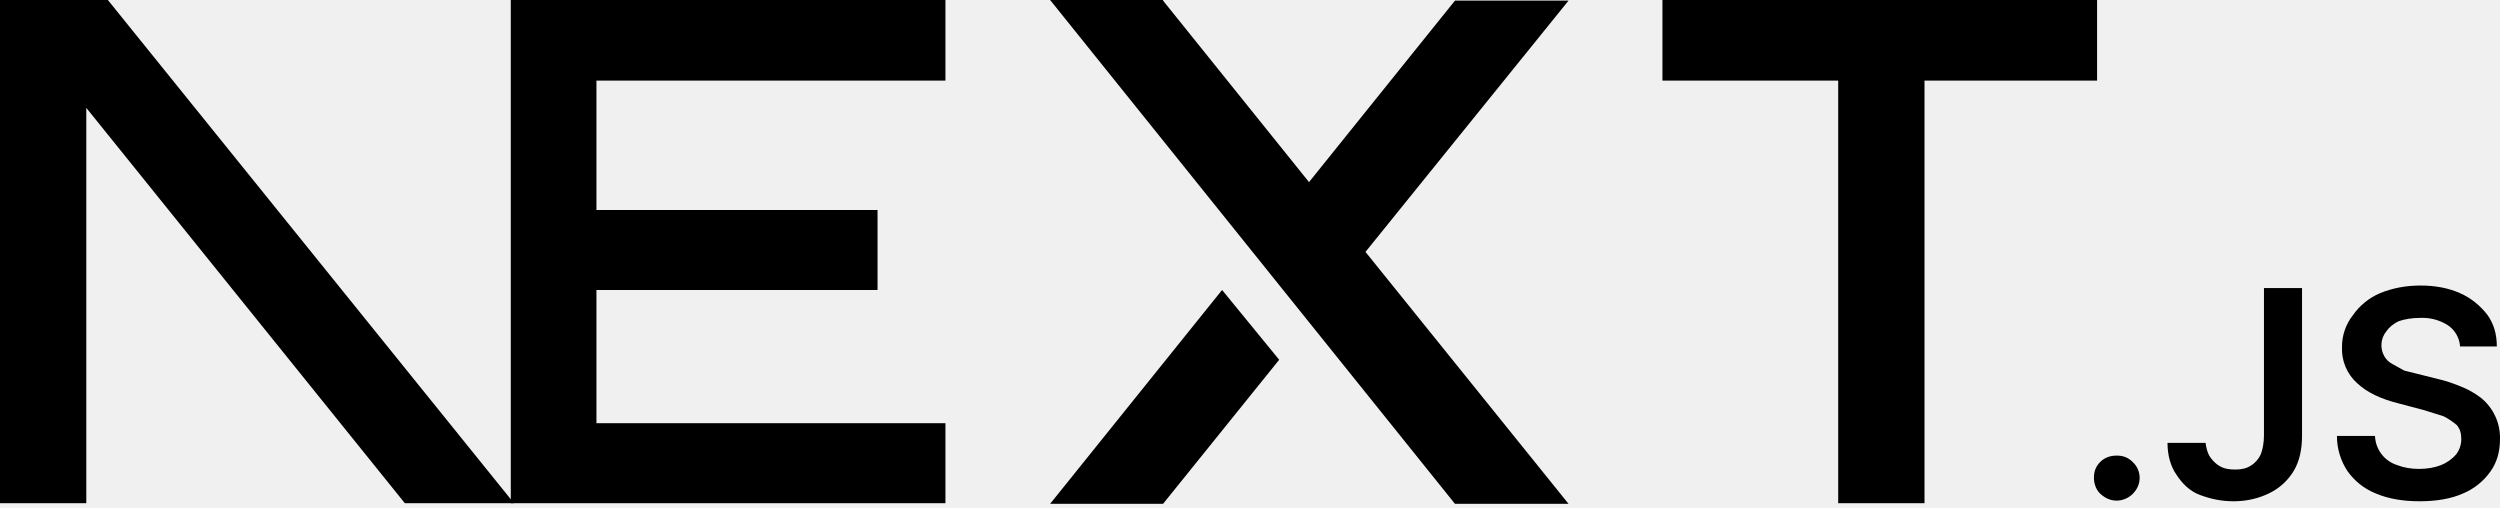
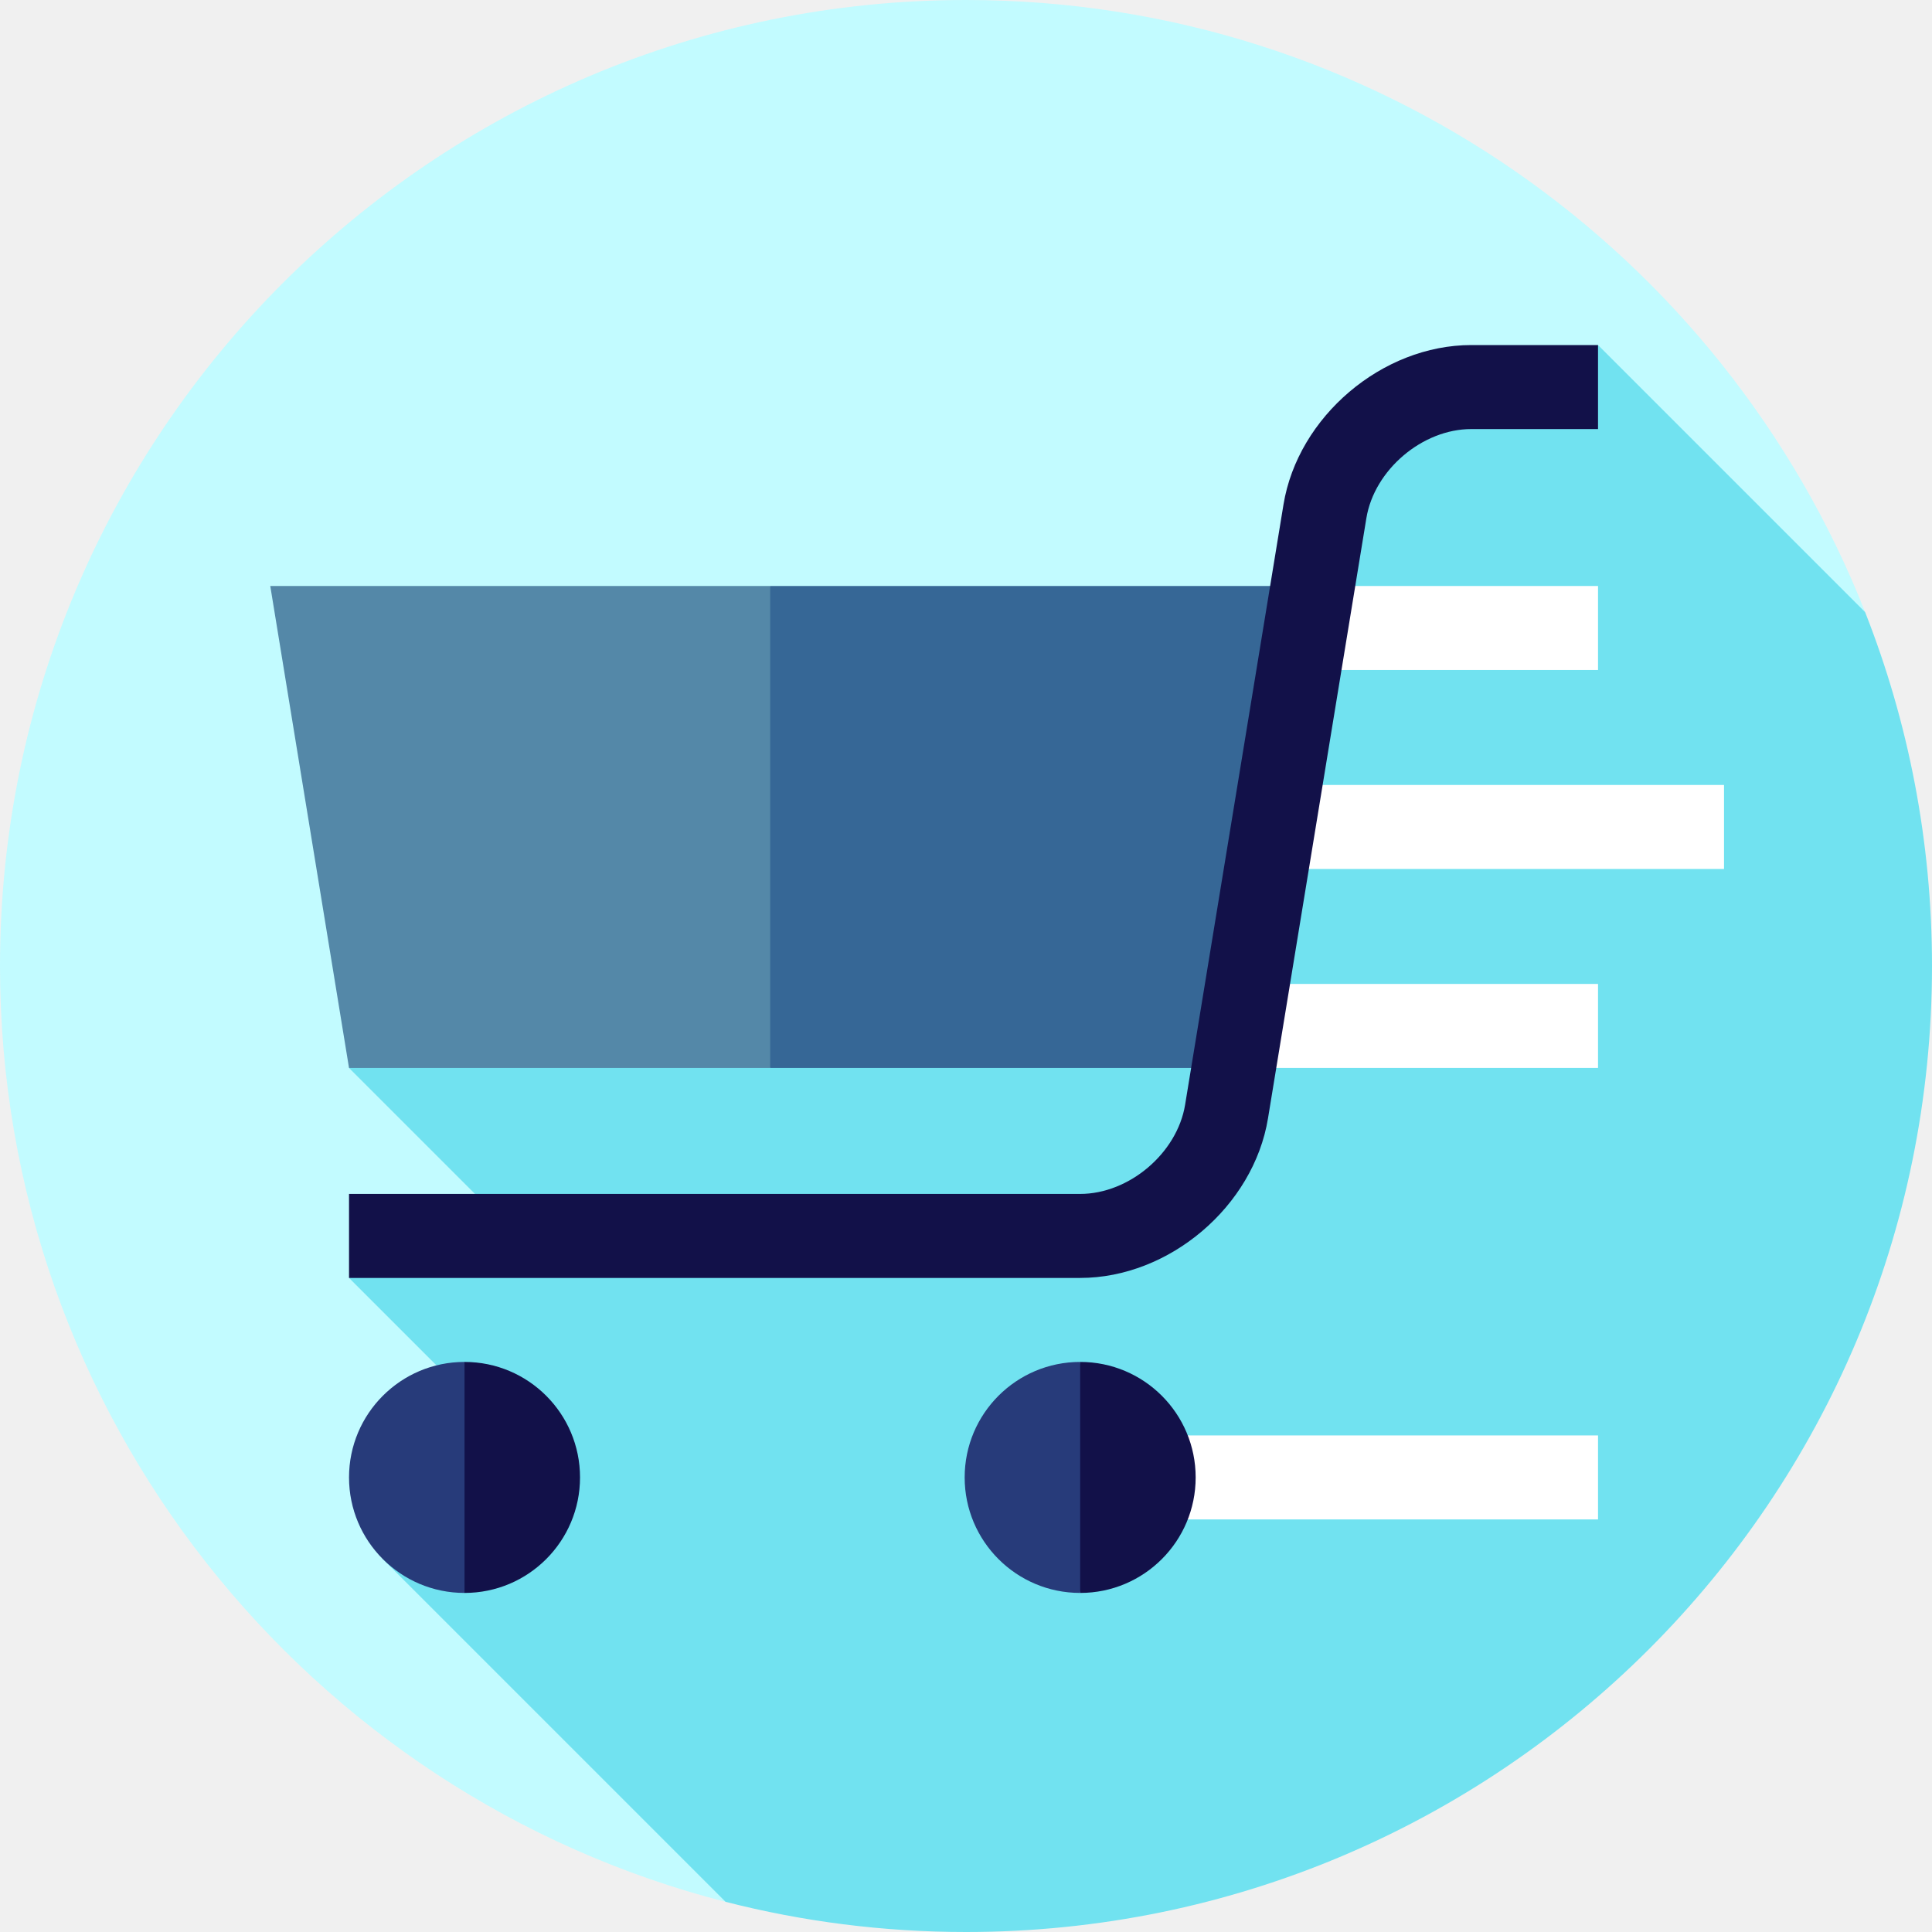
- <svg xmlns="http://www.w3.org/2000/svg" fill="none" viewBox="0 0 394 80">
-   <path fill="#000" d="M262 0h68.5v12.7h-27.2v66.6h-13.6V12.7H262V0ZM149 0v12.7H94v20.4h44.3v12.6H94v21h55v12.6H80.5V0h68.7zm34.3 0h-17.8l63.8 79.4h17.9l-32-39.7 32-39.6h-17.9l-23 28.6-23-28.6zm18.3 56.7-9-11-27.1 33.7h17.8l18.3-22.7z" />
-   <path fill="#000" d="M81 79.3 17 0H0v79.3h13.6V17l50.2 62.3H81Zm252.6-.4c-1 0-1.8-.4-2.5-1s-1.1-1.6-1.1-2.6.3-1.8 1-2.5 1.6-1 2.6-1 1.8.3 2.5 1a3.4 3.4 0 0 1 .6 4.3 3.7 3.7 0 0 1-3 1.8zm23.2-33.5h6v23.3c0 2.1-.4 4-1.3 5.5a9.1 9.1 0 0 1-3.8 3.5c-1.6.8-3.5 1.3-5.7 1.3-2 0-3.7-.4-5.3-1s-2.8-1.8-3.7-3.2c-.9-1.3-1.4-3-1.4-5h6c.1.8.3 1.6.7 2.2s1 1.2 1.6 1.5c.7.4 1.5.5 2.4.5 1 0 1.8-.2 2.4-.6a4 4 0 0 0 1.6-1.8c.3-.8.5-1.8.5-3V45.5zm30.9 9.1a4.4 4.4 0 0 0-2-3.3 7.5 7.5 0 0 0-4.3-1.1c-1.3 0-2.4.2-3.3.5-.9.4-1.6 1-2 1.6a3.5 3.5 0 0 0-.3 4c.3.5.7.9 1.3 1.2l1.8 1 2 .5 3.2.8c1.3.3 2.5.7 3.7 1.2a13 13 0 0 1 3.2 1.8 8.1 8.1 0 0 1 3 6.5c0 2-.5 3.7-1.5 5.1a10 10 0 0 1-4.4 3.5c-1.8.8-4.1 1.2-6.8 1.2-2.6 0-4.9-.4-6.8-1.2-2-.8-3.4-2-4.5-3.5a10 10 0 0 1-1.7-5.6h6a5 5 0 0 0 3.5 4.6c1 .4 2.2.6 3.4.6 1.3 0 2.5-.2 3.5-.6 1-.4 1.8-1 2.4-1.7a4 4 0 0 0 .8-2.4c0-.9-.2-1.6-.7-2.2a11 11 0 0 0-2.1-1.4l-3.2-1-3.8-1c-2.8-.7-5-1.7-6.6-3.2a7.2 7.2 0 0 1-2.4-5.7 8 8 0 0 1 1.7-5 10 10 0 0 1 4.3-3.5c2-.8 4-1.2 6.4-1.2 2.3 0 4.4.4 6.2 1.2 1.8.8 3.2 2 4.3 3.4 1 1.4 1.5 3 1.5 5h-5.8z" />
+ <svg xmlns="http://www.w3.org/2000/svg" version="1.1" id="Layer_1" viewBox="0 0 460 460" xml:space="preserve">
+   <g>
+     <path style="fill:#C2FBFF;" d="M172.758,452.82C73.426,427.377,0,337.264,0,230C0,102.975,102.975,0,230,0   c97.288,0,180.468,60.404,214.082,145.754L172.758,452.82z" />
+     <path style="fill:#71E2F0;" d="M444.08,145.754l-63.598-63.598L328,96.5l-15.59,43.02L83.1,254.27l40.314,40.314l-40.313,9.685   l37.5,37.5l-29.446,29.445l81.603,81.603C191.059,457.505,210.238,460,230,460c127.026,0,230-102.975,230-230   C460,200.262,454.355,171.843,444.08,145.754z" />
+     <rect x="313.634" y="139.52" style="fill:#FFFFFF;" width="66.848" height="20" />
+     <rect x="303.634" y="186.895" style="fill:#FFFFFF;" width="106.848" height="20" />
+     <rect x="298.634" y="234.27" style="fill:#FFFFFF;" width="81.848" height="20" />
+     <rect x="268.634" y="341.769" style="fill:#FFFFFF;" width="111.848" height="20" />
+     <polygon style="fill:#5488A8;" points="183.38,139.52 203.38,196.895 183.38,254.27 83.1,254.27 64.35,139.52  " />
+     <polygon style="fill:#366796;" points="312.41,139.52 293.6,254.27 183.38,254.27 183.38,139.52  " />
+     <path style="fill:#121149;" d="M257.182,304.269H83.101v-20h174.081c11.657,0,23.099-9.719,24.984-21.222l23.424-142.903   c3.434-20.947,23.496-37.988,44.721-37.988h30.171v20h-30.171c-11.657,0-23.099,9.719-24.985,21.223l-23.424,142.903   C298.469,287.228,278.407,304.269,257.182,304.269z" />
+     <path style="fill:#121149;" d="M103.101,351.769l7.5,27.5c15.188,0,27.5-12.312,27.5-27.5s-12.312-27.5-27.5-27.5L103.101,351.769z   " />
+     <path style="fill:#273B7A;" d="M83.101,351.769c0,15.188,12.312,27.5,27.5,27.5v-55C95.413,324.269,83.101,336.581,83.101,351.769z   " />
+     <path style="fill:#121149;" d="M249.682,351.769l7.5,27.5c15.188,0,27.5-12.312,27.5-27.5s-12.312-27.5-27.5-27.5L249.682,351.769z   " />
+     <path style="fill:#273B7A;" d="M229.682,351.769c0,15.188,12.312,27.5,27.5,27.5v-55   C241.994,324.269,229.682,336.581,229.682,351.769z" />
+   </g>
</svg>
